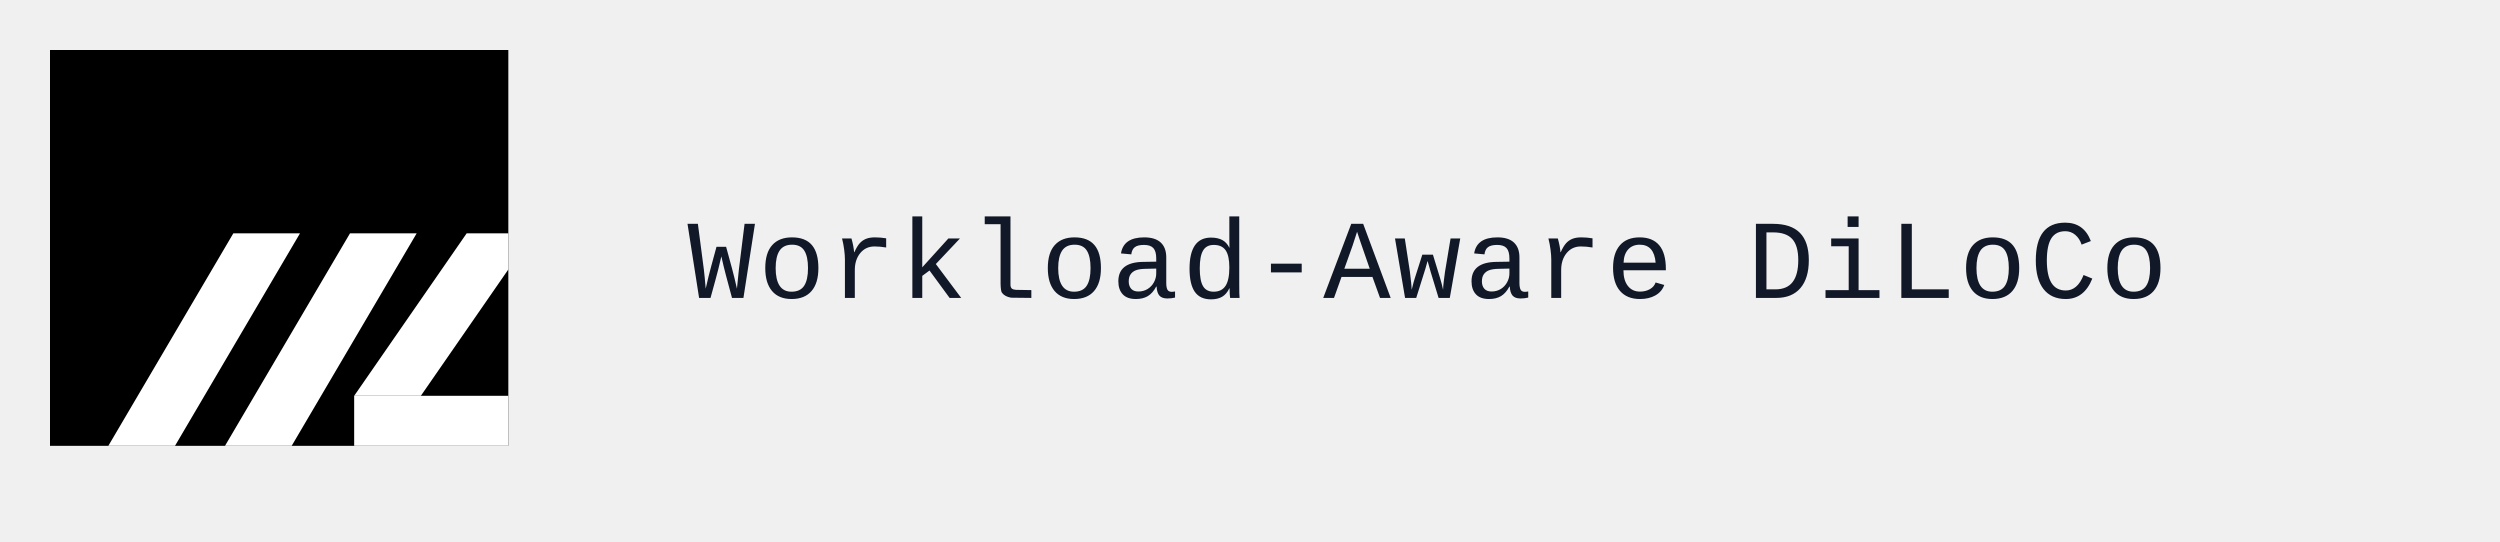
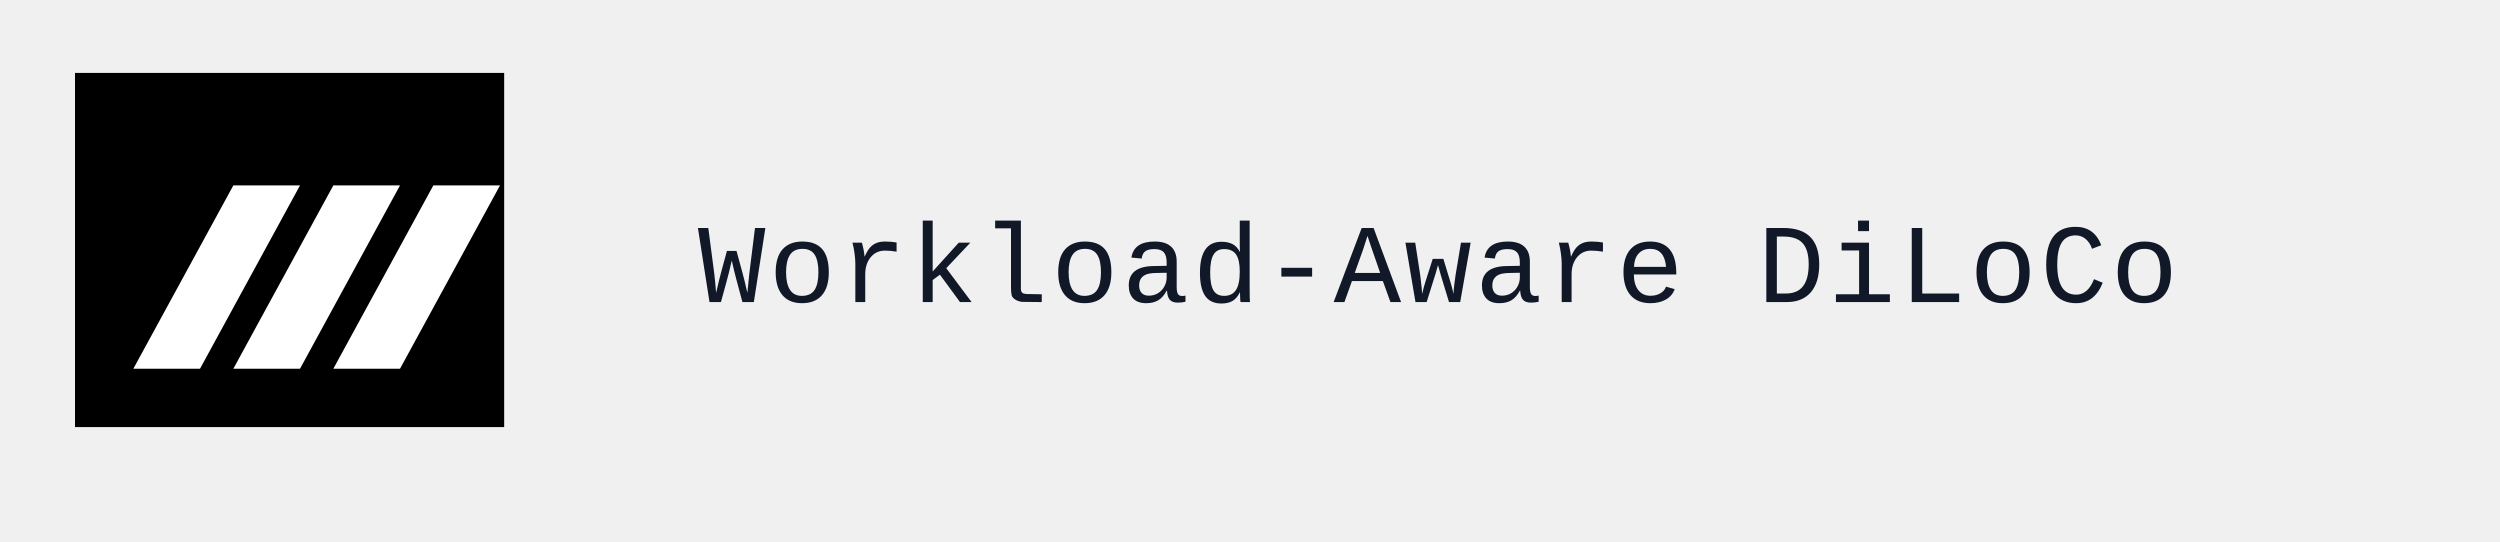
<svg xmlns="http://www.w3.org/2000/svg" width="1200" height="260" viewBox="0 0 1200 260" role="img" aria-labelledby="title desc">
  <style>
    .wordmark { fill: #111827; }
    @media (prefers-color-scheme: dark) {
      .wordmark { fill: #f8f8f2; }
    }
  </style>
-   <defs>
-     <clipPath id="mark-clip">
-       <rect x="0" y="0" width="220" height="190" />
-     </clipPath>
-   </defs>
-   <g transform="translate(24 24)">
-     <rect x="0" y="0" width="220" height="190" fill="#000" />
-     <g clip-path="url(#mark-clip)" fill="#fff">
-       <polygon points="88,88 120,88 60,190 28,190" />
-       <polygon points="144,88 176,88 116,190 84,190" />
-       <polygon points="200,88 232,88 178,166 146,166" />
-       <rect x="146" y="166" width="82" height="24" />
+   <g transform="translate(36 35)">
+     <rect x="0" y="0" width="206" height="170" fill="#000" />
+     <g fill="#fff">
+       <polygon points="76,54 108,54 60,142 28,142" />
+       <polygon points="124,54 156,54 108,142 76,142" />
+       <polygon points="172,54 204,54 156,142 124,142" />
    </g>
  </g>
-   <text class="wordmark" x="330" y="143" font-family="'SFMono-Regular', 'Cascadia Mono', 'Liberation Mono', Menlo, Consolas, monospace" font-size="54" letter-spacing="1.5">Workload-Aware DiLoCo</text>
+   <text class="wordmark" x="335" y="145" font-family="'SFMono-Regular', 'Cascadia Mono', 'Liberation Mono', Menlo, Consolas, monospace" font-size="54" letter-spacing="1.5">Workload-Aware DiLoCo</text>
</svg>
